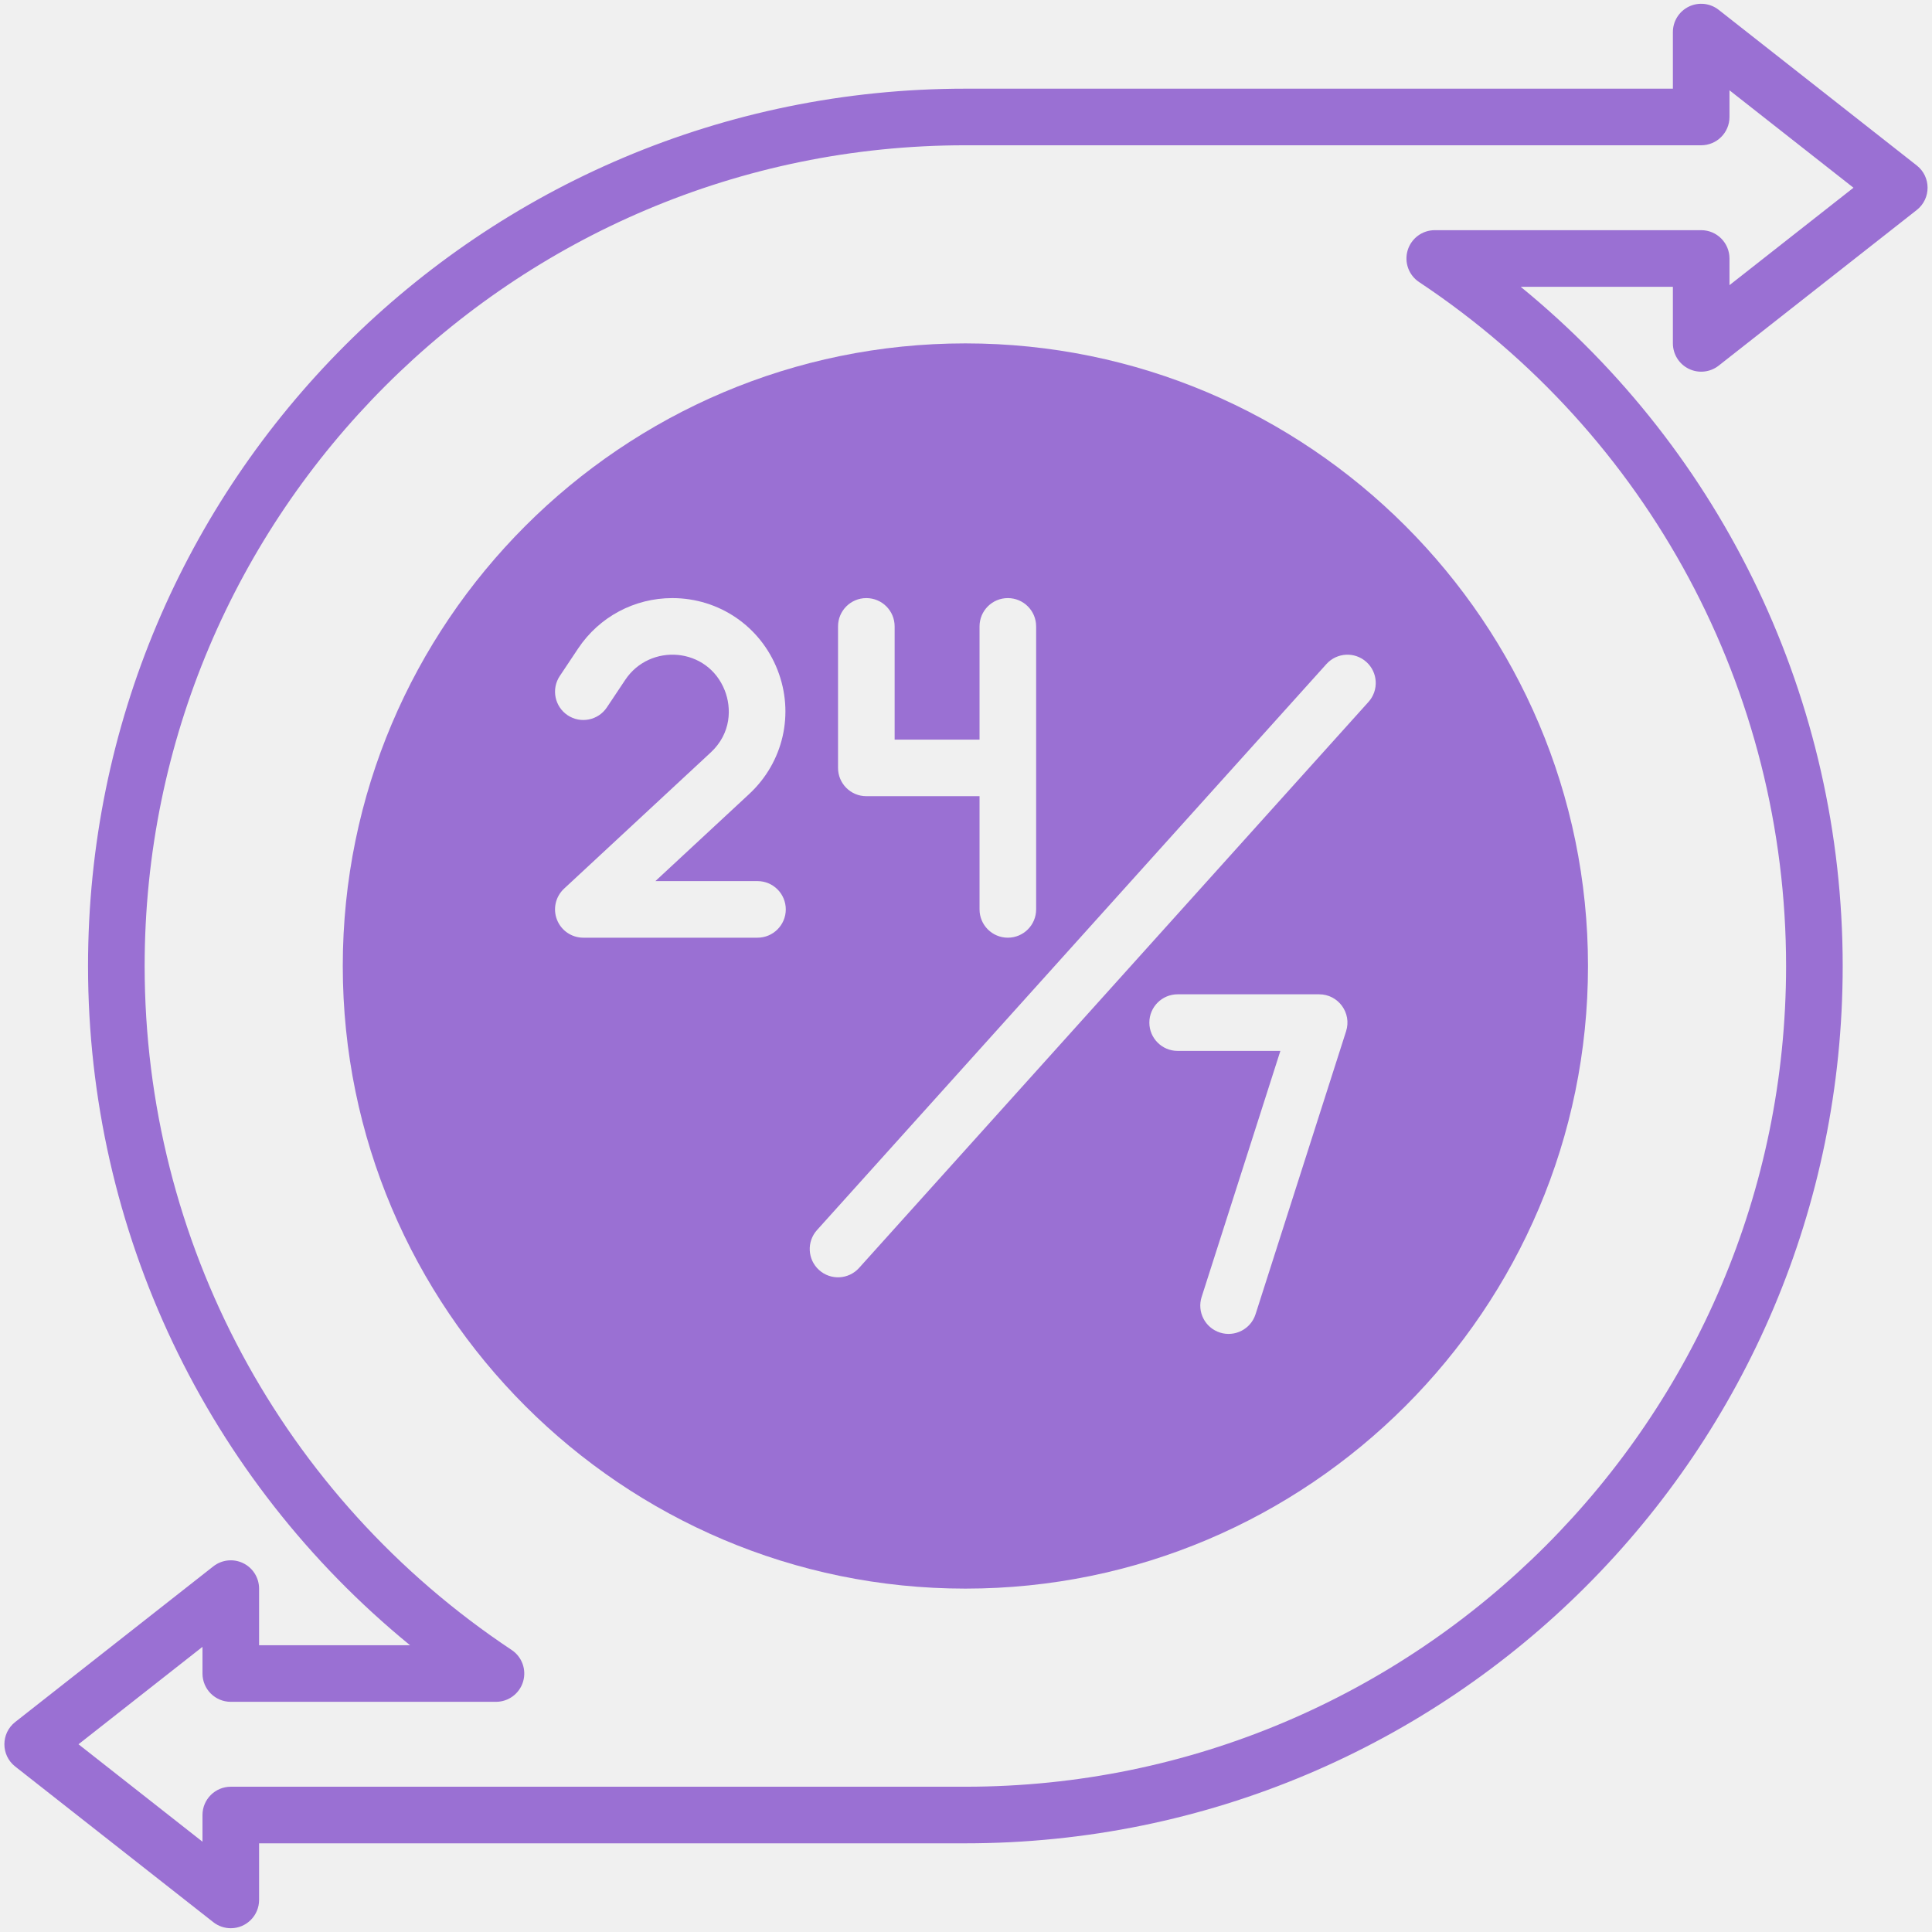
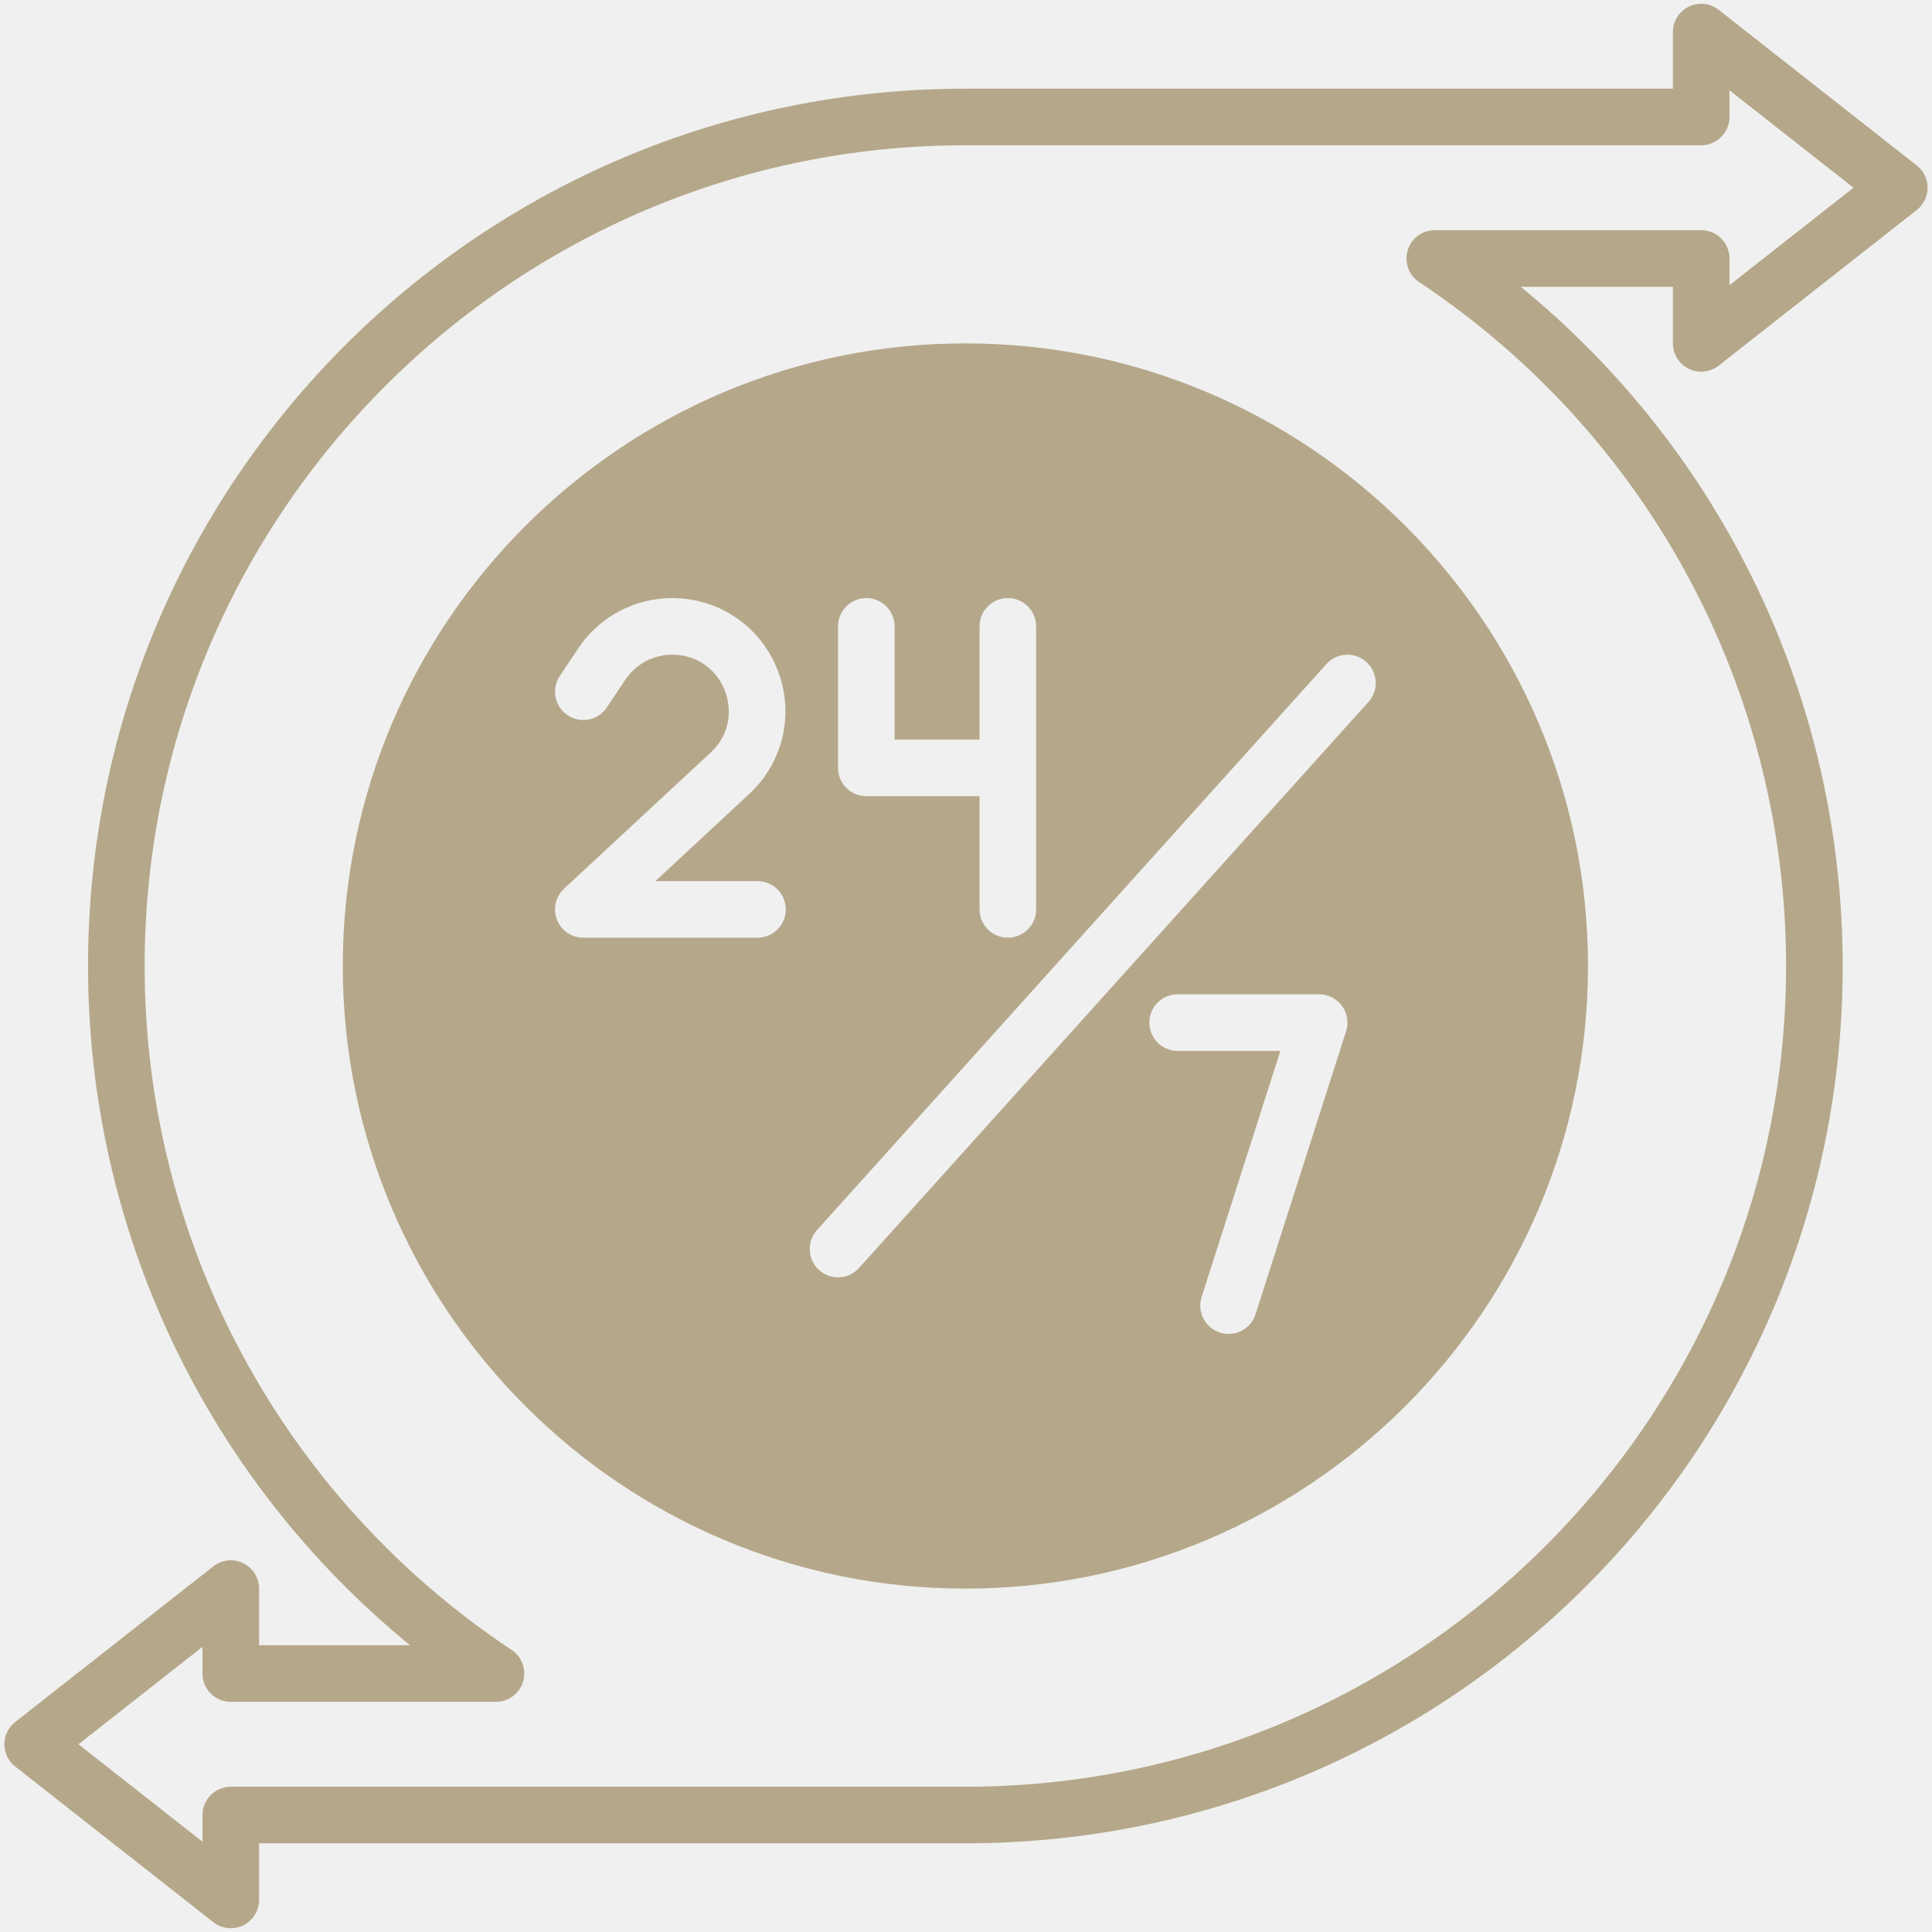
<svg xmlns="http://www.w3.org/2000/svg" width="129" height="129" viewBox="0 0 129 129" fill="none">
-   <g clip-path="url(#clip0_409_7907)">
-     <path d="M64.459 22.928C41.536 22.928 22.887 41.577 22.887 64.5C22.887 87.423 41.536 106.072 64.459 106.072C87.382 106.072 106.031 87.423 106.031 64.5C106.031 41.577 87.382 22.928 64.459 22.928ZM55.956 41.824C55.956 40.78 56.801 39.935 57.845 39.935C58.889 39.935 59.735 40.78 59.735 41.824V49.383H65.404V41.824C65.404 40.78 66.25 39.935 67.293 39.935C68.337 39.935 69.183 40.78 69.183 41.824V60.721C69.183 61.764 68.337 62.61 67.293 62.61C66.25 62.61 65.404 61.764 65.404 60.721V53.162H57.845C56.801 53.162 55.956 52.316 55.956 51.273V41.824ZM50.577 62.61H38.949C38.172 62.61 37.474 62.135 37.19 61.411C36.906 60.688 37.094 59.865 37.663 59.336L47.451 50.247C48.84 48.958 48.849 47.263 48.395 46.106C47.25 43.192 43.395 42.922 41.748 45.393L40.521 47.233C39.942 48.101 38.769 48.336 37.901 47.757C37.033 47.178 36.798 46.005 37.377 45.137L38.604 43.297C40.007 41.192 42.356 39.935 44.886 39.935C48.012 39.935 50.77 41.815 51.913 44.725C53.056 47.635 52.314 50.89 50.023 53.017L43.761 58.831H50.578C51.621 58.831 52.467 59.677 52.467 60.721C52.467 61.764 51.621 62.61 50.577 62.61ZM89.879 68.856L83.833 87.752C83.513 88.749 82.447 89.292 81.457 88.976C80.463 88.657 79.915 87.594 80.233 86.6L85.491 70.169H78.631C77.588 70.169 76.742 69.323 76.742 68.279C76.742 67.236 77.588 66.39 78.631 66.39H88.08C89.361 66.39 90.269 67.638 89.879 68.856ZM91.374 46.868L57.36 84.661C56.66 85.438 55.465 85.498 54.691 84.801C53.916 84.103 53.853 82.908 54.551 82.132L88.565 44.34C89.263 43.564 90.458 43.501 91.233 44.199C92.009 44.897 92.072 46.092 91.374 46.868Z" fill="#9A70D3" />
-     <path d="M127.983 11.049L114.756 0.656C114.187 0.209 113.413 0.126 112.762 0.442C112.112 0.758 111.699 1.418 111.699 2.142V5.921H64.457C32.083 5.921 5.878 32.121 5.878 64.5C5.878 82.209 13.82 98.77 27.378 109.852H17.299V106.072C17.299 105.349 16.887 104.689 16.236 104.373C15.585 104.056 14.811 104.14 14.242 104.587L1.015 114.98C0.052 115.736 0.053 117.196 1.015 117.951L14.242 128.344C14.582 128.611 14.994 128.748 15.41 128.748C16.452 128.748 17.299 127.903 17.299 126.859V123.079H64.457C96.832 123.079 123.037 96.879 123.037 64.5C123.037 46.791 115.095 30.23 101.537 19.149H111.699V22.928C111.699 23.651 112.112 24.311 112.762 24.627C113.413 24.944 114.187 24.861 114.756 24.414L127.983 14.021C128.946 13.264 128.945 11.805 127.983 11.049ZM115.478 19.04V17.259C115.478 16.215 114.632 15.369 113.588 15.369H95.799C94.966 15.369 94.231 15.915 93.99 16.712C93.749 17.51 94.058 18.371 94.752 18.832C110.097 29.032 119.257 46.104 119.257 64.5C119.257 94.717 94.674 119.3 64.457 119.3H15.41C14.366 119.3 13.52 120.146 13.52 121.189V122.971L5.241 116.465L13.52 109.96V111.741C13.52 112.785 14.366 113.631 15.41 113.631H33.116C33.95 113.631 34.684 113.085 34.925 112.288C35.166 111.49 34.857 110.629 34.163 110.168C18.818 99.968 9.658 82.895 9.658 64.5C9.658 34.283 34.241 9.7 64.457 9.7H113.588C114.632 9.7 115.478 8.854 115.478 7.811V6.029L123.757 12.535L115.478 19.04Z" fill="#9A70D3" />
+   <g clip-path="url(#clip0_5_8864)">
+     <path d="M64.459 22.928C41.536 22.928 22.887 41.577 22.887 64.5C22.887 87.423 41.536 106.072 64.459 106.072C87.382 106.072 106.031 87.423 106.031 64.5C106.031 41.577 87.382 22.928 64.459 22.928ZM55.956 41.824C55.956 40.78 56.801 39.935 57.845 39.935C58.889 39.935 59.735 40.78 59.735 41.824V49.383H65.404V41.824C65.404 40.78 66.25 39.935 67.293 39.935C68.337 39.935 69.183 40.78 69.183 41.824V60.721C69.183 61.764 68.337 62.61 67.293 62.61C66.25 62.61 65.404 61.764 65.404 60.721V53.162H57.845C56.801 53.162 55.956 52.316 55.956 51.273V41.824ZM50.577 62.61H38.949C38.172 62.61 37.474 62.135 37.19 61.411C36.906 60.688 37.094 59.865 37.663 59.336L47.451 50.247C48.84 48.958 48.849 47.263 48.395 46.106C47.25 43.192 43.395 42.922 41.748 45.393L40.521 47.233C39.942 48.101 38.769 48.336 37.901 47.757C37.033 47.178 36.798 46.005 37.377 45.137L38.604 43.297C40.007 41.192 42.356 39.935 44.886 39.935C48.012 39.935 50.77 41.815 51.913 44.725C53.056 47.635 52.314 50.89 50.023 53.017L43.761 58.831H50.578C51.621 58.831 52.467 59.677 52.467 60.721C52.467 61.764 51.621 62.61 50.577 62.61ZM89.879 68.856L83.833 87.752C83.513 88.749 82.447 89.292 81.457 88.976C80.463 88.657 79.915 87.594 80.233 86.6L85.491 70.169H78.631C77.588 70.169 76.742 69.323 76.742 68.279C76.742 67.236 77.588 66.39 78.631 66.39H88.08C89.361 66.39 90.269 67.638 89.879 68.856ZM91.374 46.868L57.36 84.661C56.66 85.438 55.465 85.498 54.691 84.801C53.916 84.103 53.853 82.908 54.551 82.132L88.565 44.34C89.263 43.564 90.458 43.501 91.233 44.199C92.009 44.897 92.072 46.092 91.374 46.868Z" fill="#B5A88A" />
+     <path d="M127.983 11.049L114.756 0.656C114.187 0.209 113.413 0.126 112.762 0.442C112.112 0.758 111.699 1.418 111.699 2.142V5.921H64.457C32.083 5.921 5.878 32.121 5.878 64.5C5.878 82.209 13.82 98.77 27.378 109.852H17.299V106.072C17.299 105.349 16.887 104.689 16.236 104.373C15.585 104.056 14.811 104.14 14.242 104.587L1.015 114.98C0.052 115.736 0.053 117.196 1.015 117.951L14.242 128.344C14.582 128.611 14.994 128.748 15.41 128.748C16.452 128.748 17.299 127.903 17.299 126.859V123.079H64.457C96.832 123.079 123.037 96.879 123.037 64.5C123.037 46.791 115.095 30.23 101.537 19.149H111.699V22.928C111.699 23.651 112.112 24.311 112.762 24.627C113.413 24.944 114.187 24.861 114.756 24.414L127.983 14.021C128.946 13.264 128.945 11.805 127.983 11.049ZM115.478 19.04V17.259C115.478 16.215 114.632 15.369 113.588 15.369H95.799C94.966 15.369 94.231 15.915 93.99 16.712C93.749 17.51 94.058 18.371 94.752 18.832C110.097 29.032 119.257 46.104 119.257 64.5C119.257 94.717 94.674 119.3 64.457 119.3H15.41C14.366 119.3 13.52 120.146 13.52 121.189V122.971L5.241 116.465L13.52 109.96V111.741C13.52 112.785 14.366 113.631 15.41 113.631H33.116C33.95 113.631 34.684 113.085 34.925 112.288C35.166 111.49 34.857 110.629 34.163 110.168C18.818 99.968 9.658 82.895 9.658 64.5C9.658 34.283 34.241 9.7 64.457 9.7H113.588C114.632 9.7 115.478 8.854 115.478 7.811V6.029L123.757 12.535L115.478 19.04Z" fill="#B5A88A" />
  </g>
  <defs>
-     <clipPath id="clip0_409_7907">
+     <clipPath id="clip0_5_8864">
      <rect width="129" height="129" fill="white" />
    </clipPath>
  </defs>
</svg>
